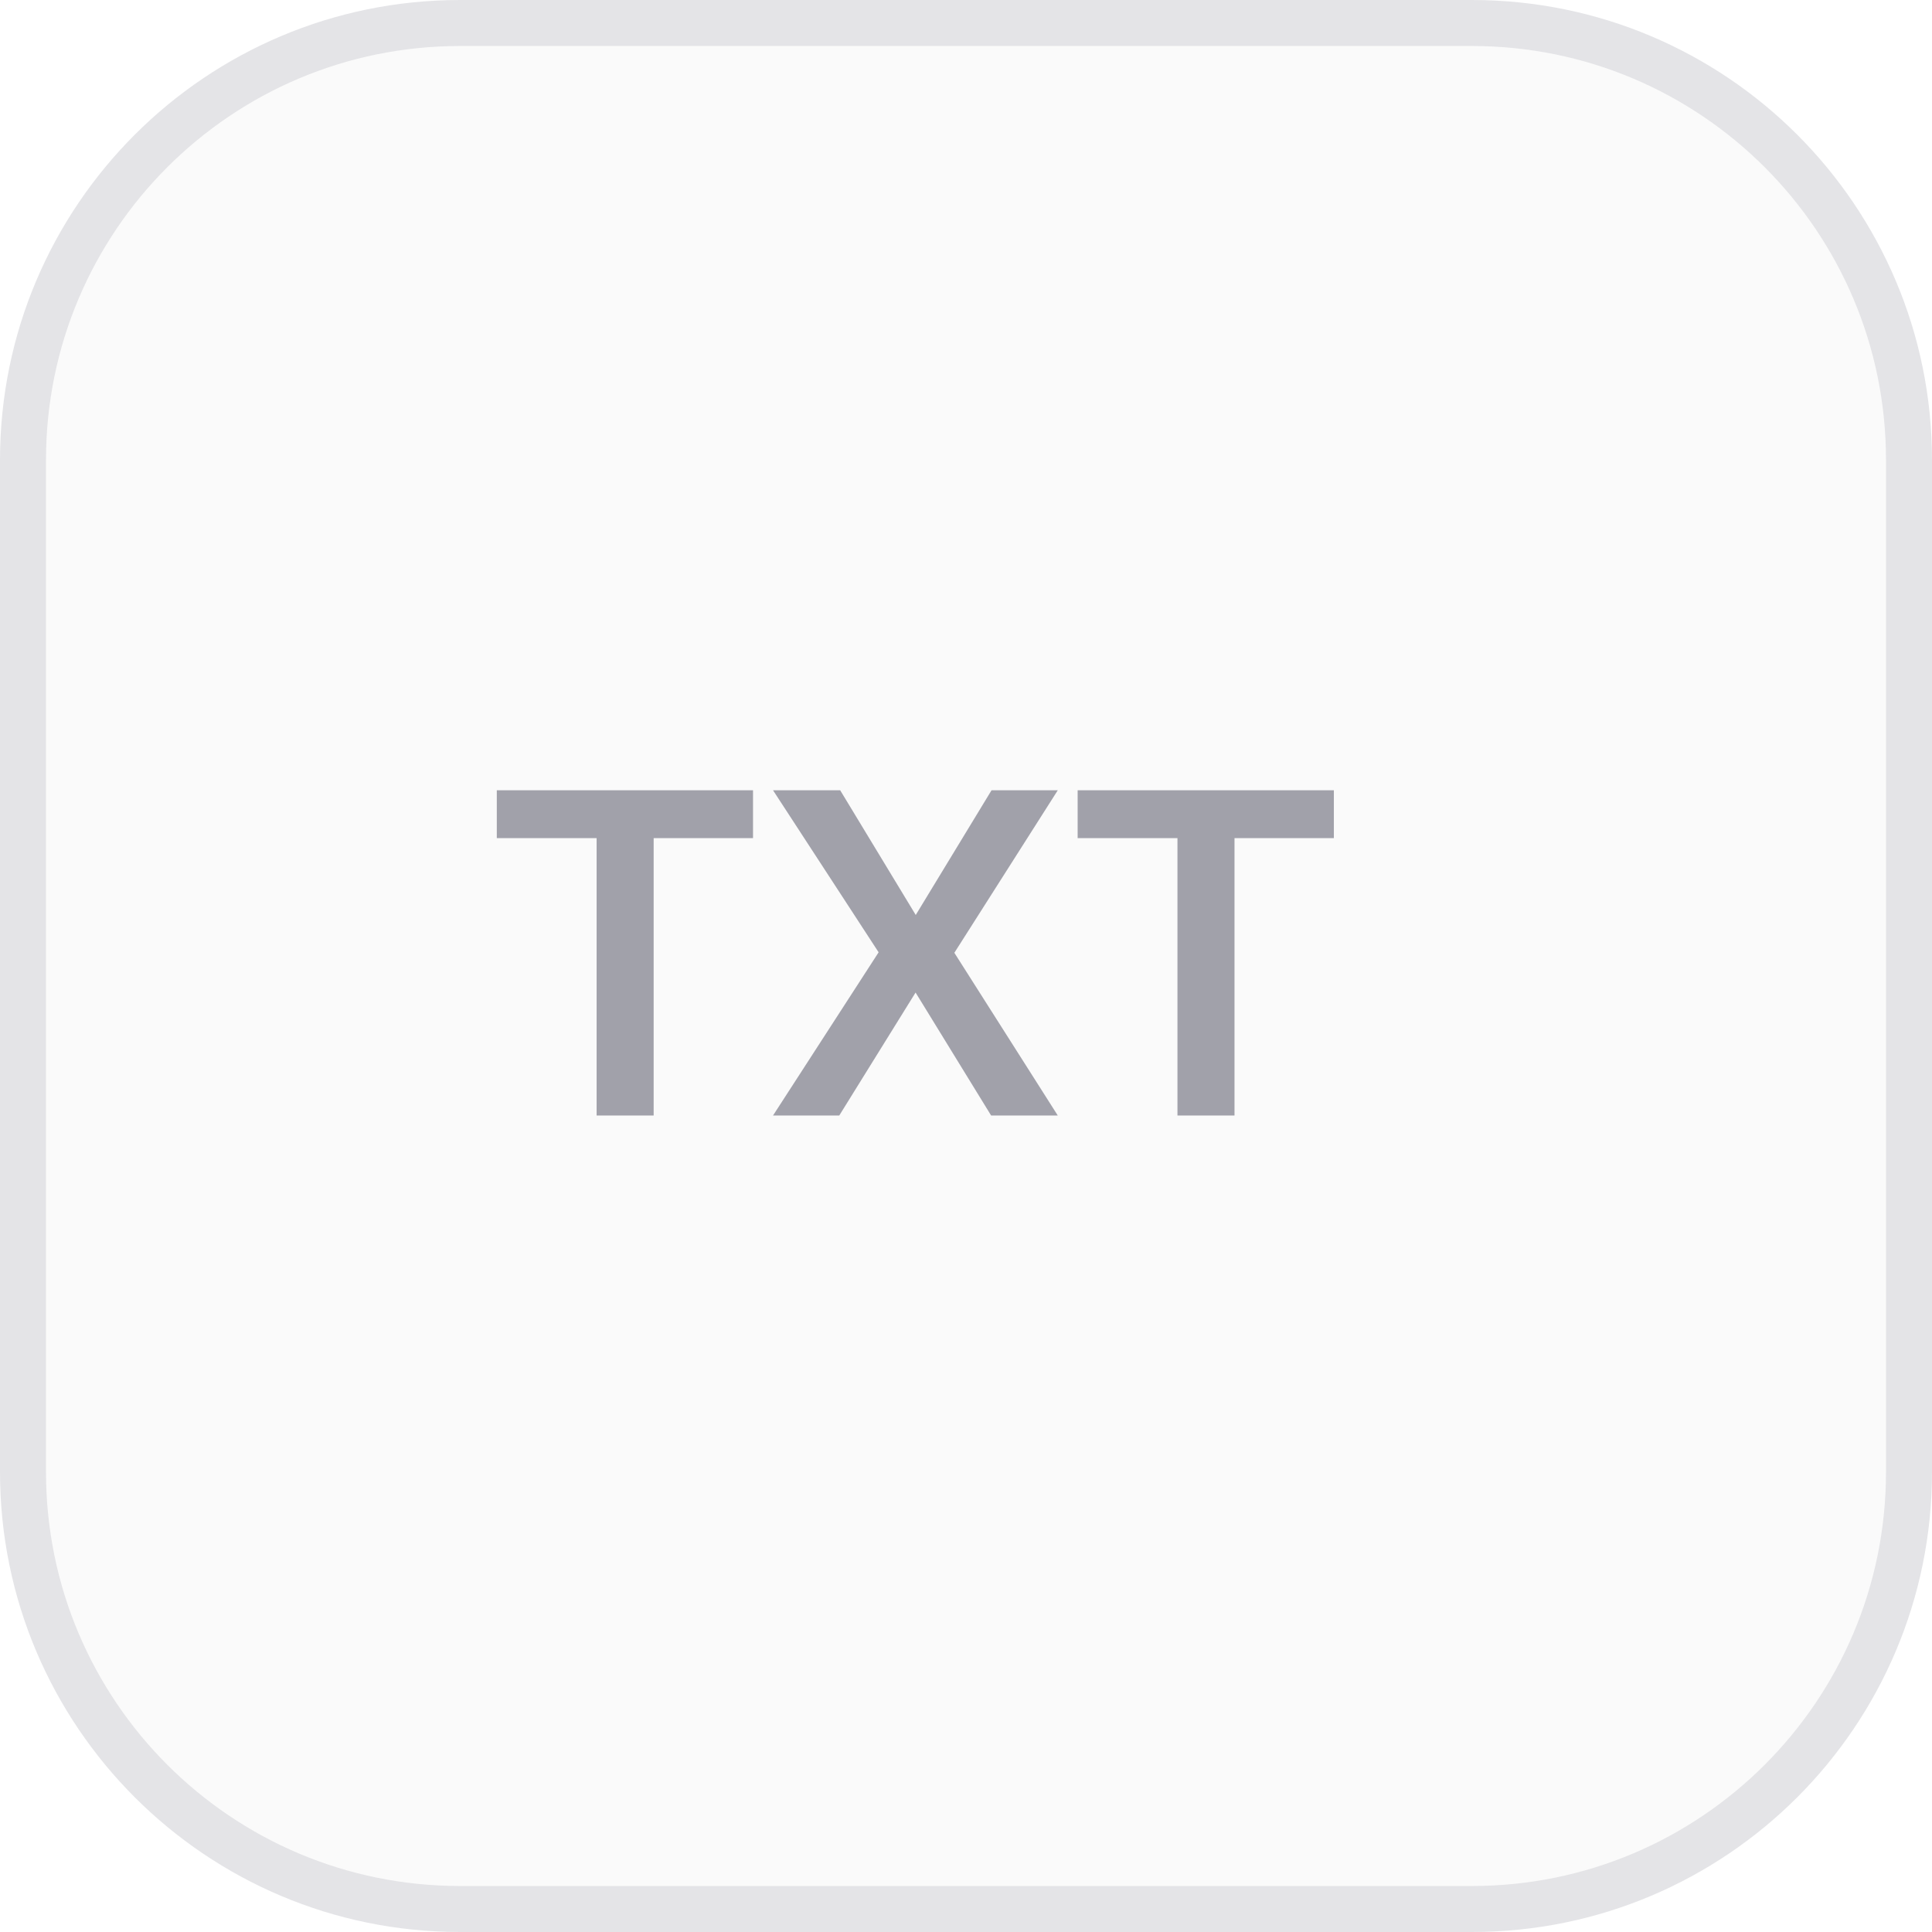
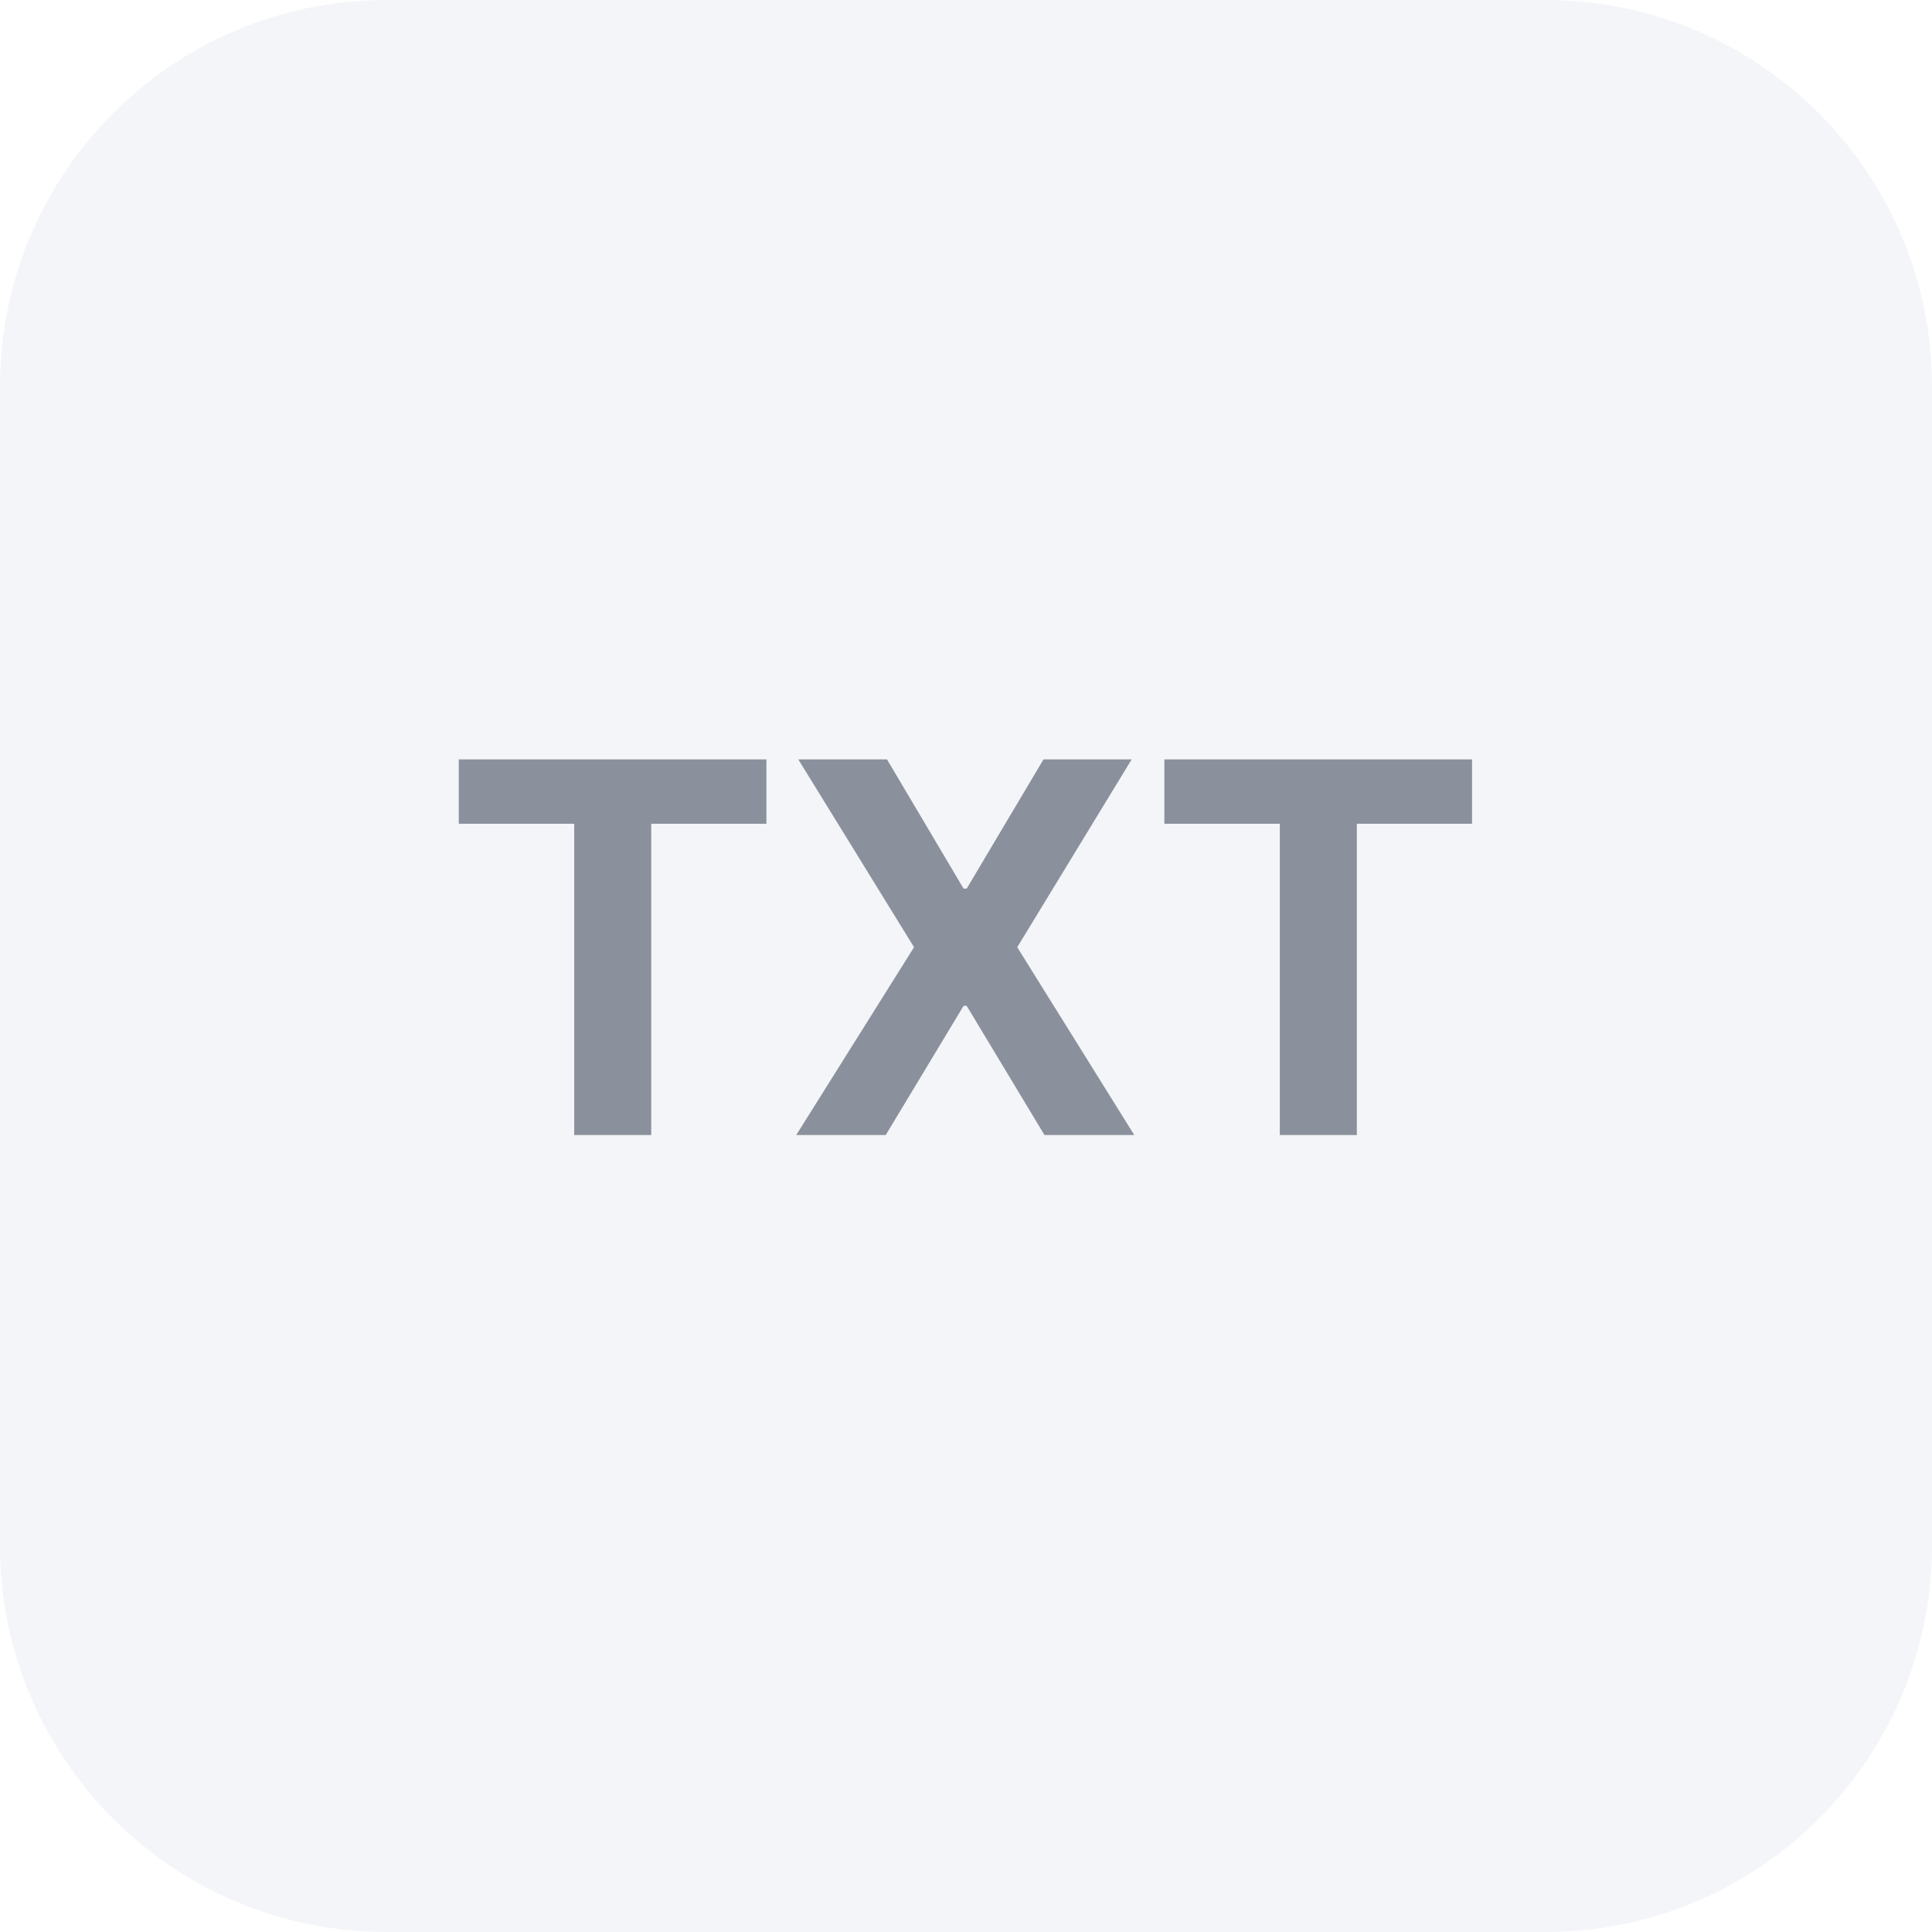
- <svg xmlns="http://www.w3.org/2000/svg" width="42" height="42" viewBox="0 0 42 42" fill="none">
-   <rect x="0.5" y="0.5" width="41" height="41" rx="9.5" fill="#FAFAFA" />
-   <rect x="0.5" y="0.5" width="41" height="41" rx="9.5" stroke="#E4E4E7" />
-   <path d="M10.8 17.18H16.37V18.22H14.21V24.25H12.97V18.22H10.8V17.18ZM19.835 20.01L21.555 17.18H22.995L20.666 20.84L19.835 20.01ZM19.995 21.43L18.245 24.25H16.805L19.186 20.57L19.995 21.43ZM19.125 20.74L16.805 17.18H18.265L19.925 19.92L20.726 20.68L22.995 24.25H21.546L19.875 21.53L19.125 20.74ZM23.427 17.18H28.997V18.22H26.837V24.25H25.597V18.22H23.427V17.18Z" fill="#A1A1AA" />
+ <svg xmlns="http://www.w3.org/2000/svg" width="40" height="40" viewBox="0 0 40 40" fill="none">
+   <rect width="40" height="40" rx="8" fill="#F4F5F8" />
+   <path d="M9.498 15.723H15.868V17.055H13.483V23.5H11.888V17.055H9.498V15.723ZM19.95 18.398H20.014L21.604 15.723H23.43L21.061 19.611L23.484 23.5H21.625L20.014 20.825H19.95L18.338 23.5H16.485L18.924 19.611L16.528 15.723H18.365L19.95 18.398ZM24.107 15.723H30.477V17.055H28.092V23.5H26.497V17.055H24.107V15.723Z" fill="#8B919C" />
</svg>
